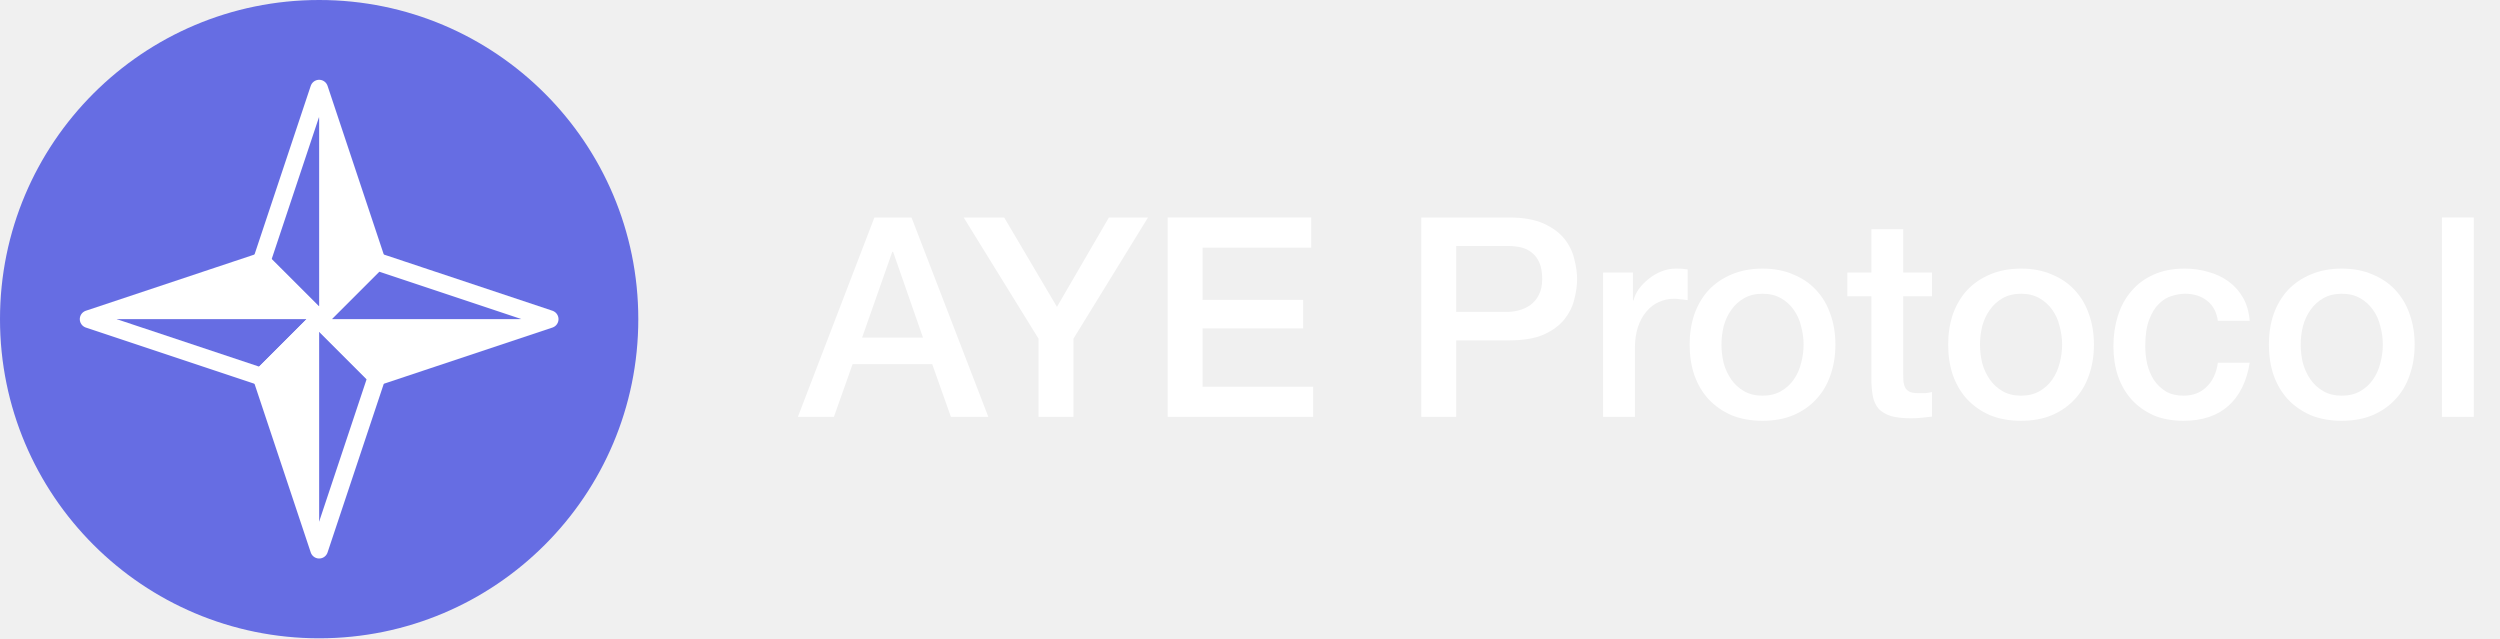
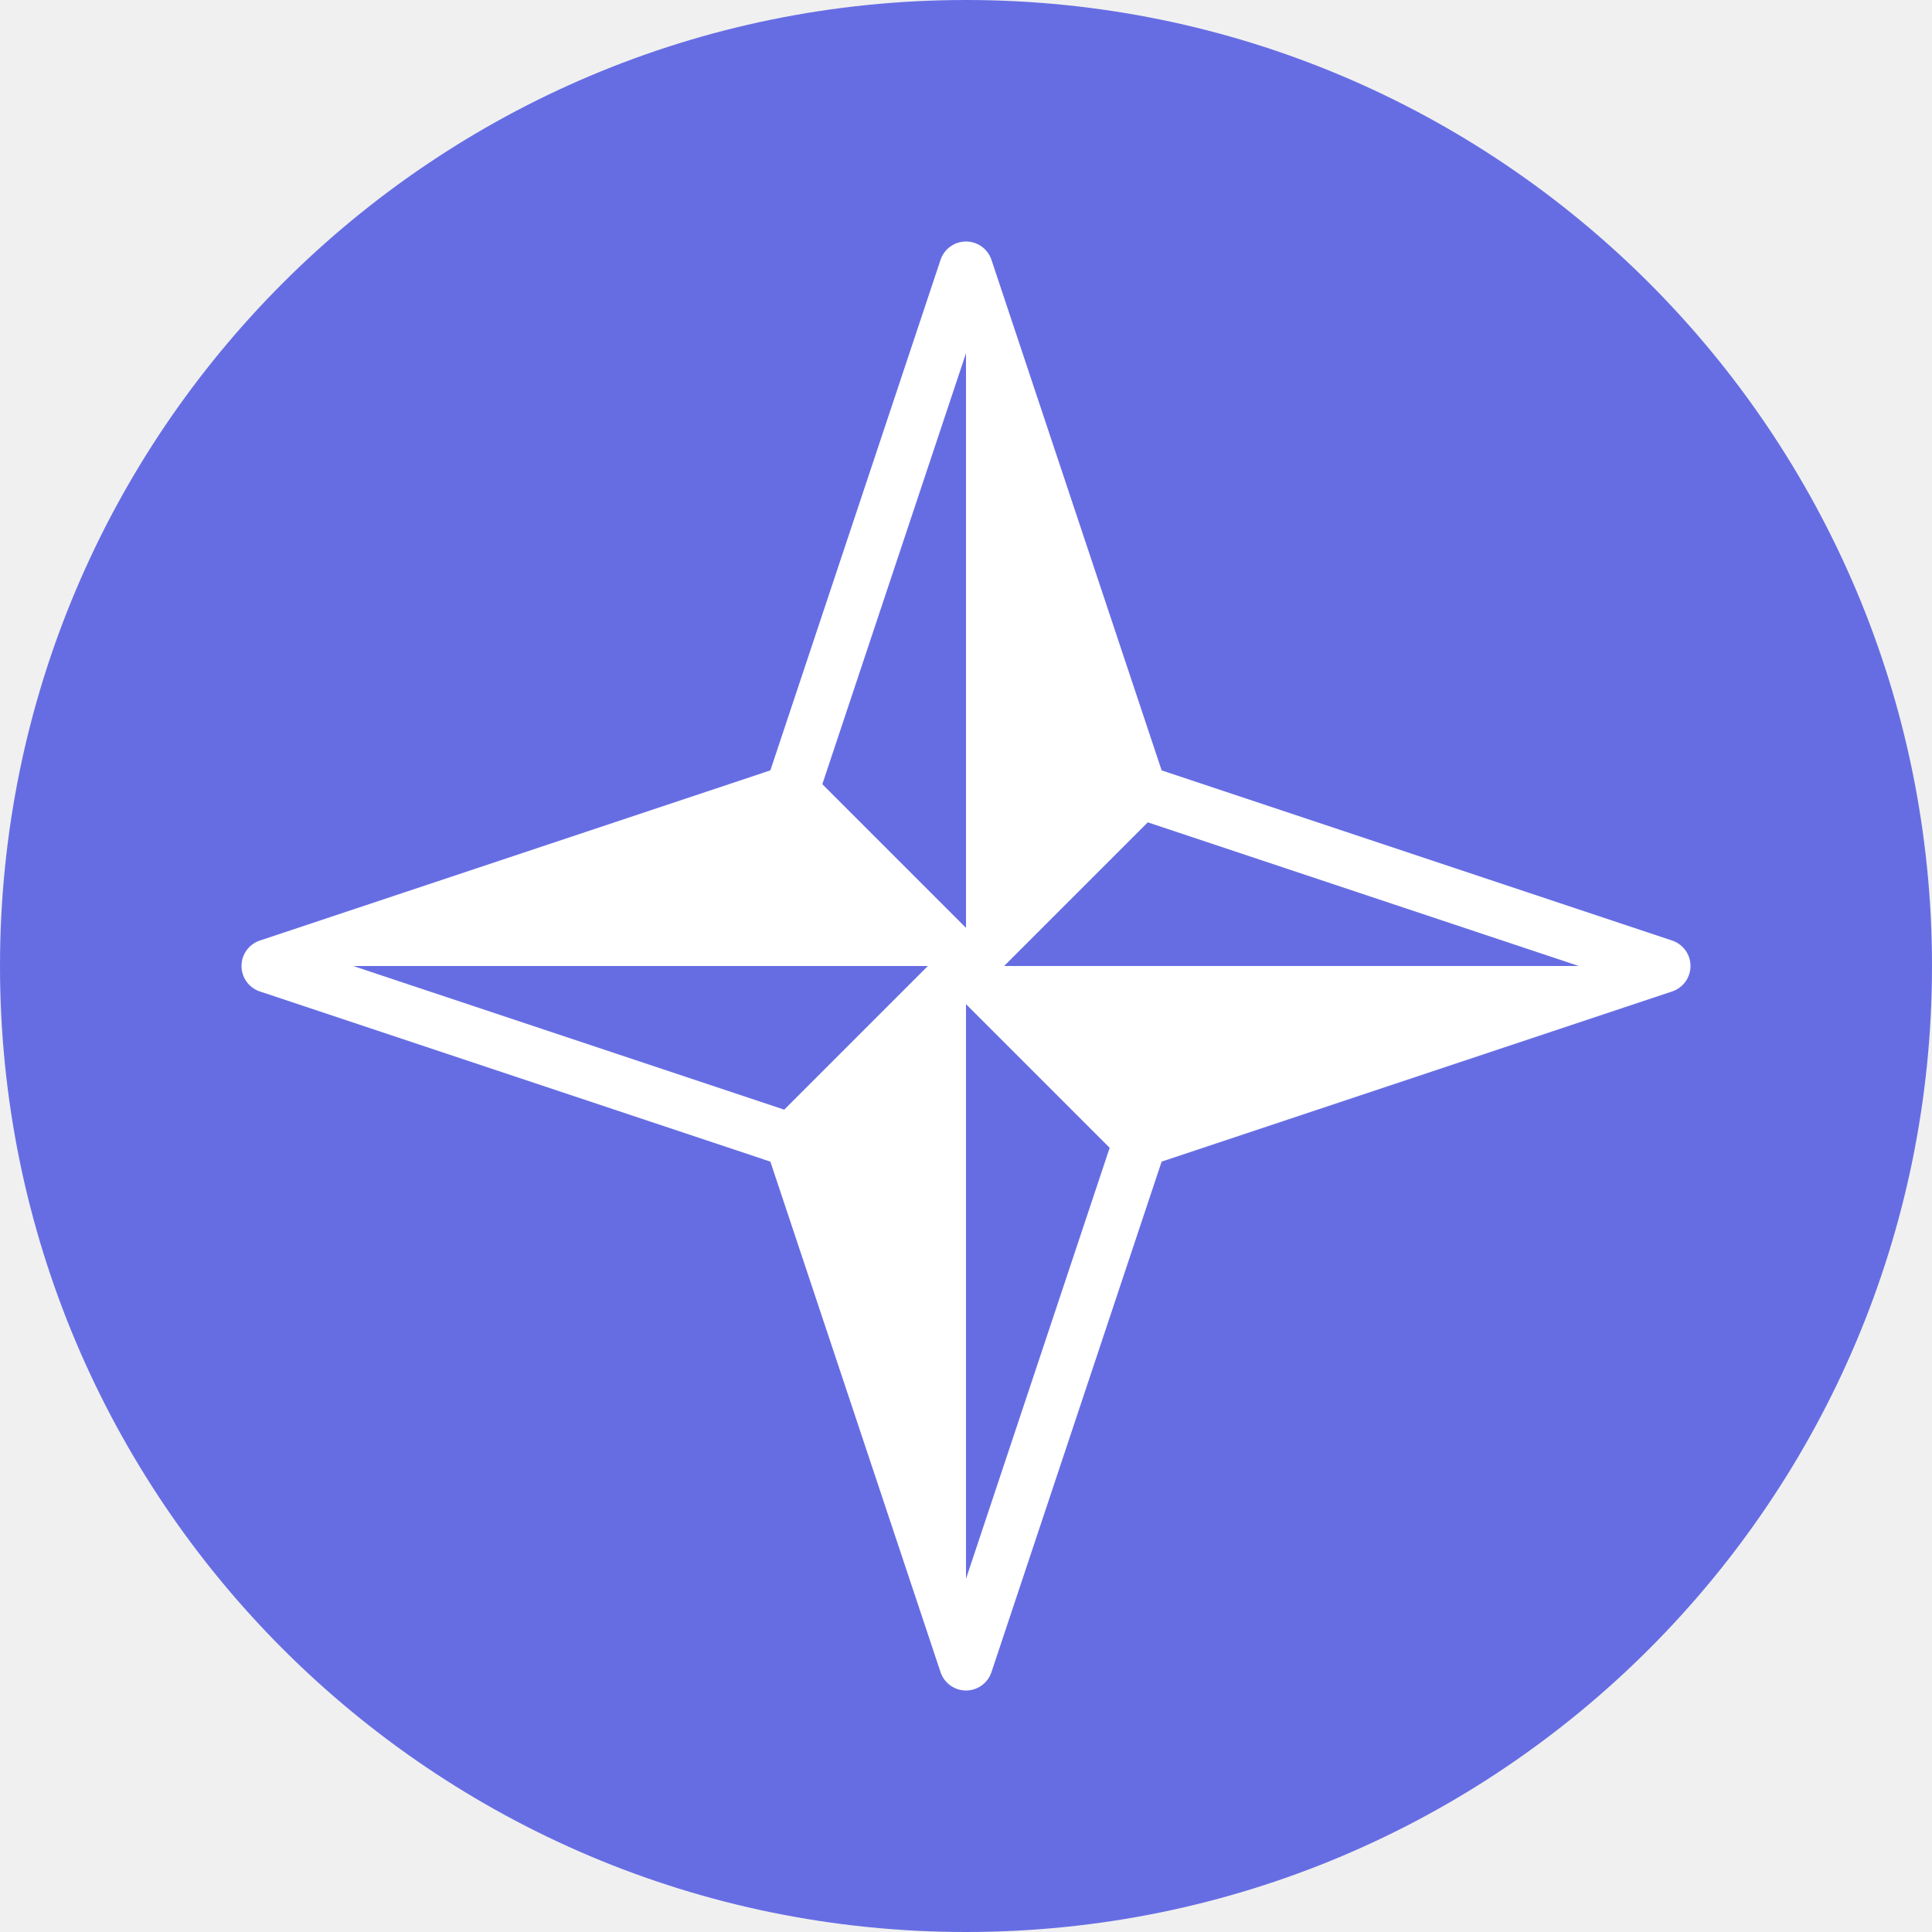
- <svg xmlns="http://www.w3.org/2000/svg" width="141" height="36" viewBox="0 0 141 36" fill="none">
+ <svg xmlns="http://www.w3.org/2000/svg" width="36" height="36" viewBox="0 0 36 36" fill="none">
  <circle cx="18" cy="18" r="18" fill="#666DE3" />
  <path d="M18 18V5L21.25 14.75L18 18Z" fill="white" />
  <path d="M14.75 14.75L18 18L21.25 14.75L18 5L14.75 14.75Z" stroke="white" stroke-linejoin="round" />
  <path d="M18 18L5 18L14.75 14.75L18 18Z" fill="white" />
  <path d="M14.75 21.25L18 18L14.75 14.75L5 18L14.75 21.25Z" stroke="white" stroke-linejoin="round" />
  <path d="M18 18L18 31L14.75 21.25L18 18Z" fill="white" />
  <path d="M21.25 21.25L18 18L14.75 21.25L18 31L21.25 21.25Z" stroke="white" stroke-linejoin="round" />
  <path d="M18 18L31 18L21.25 21.25L18 18Z" fill="white" />
  <path d="M21.25 14.75L18 18L21.25 21.25L31 18L21.25 14.75Z" stroke="white" stroke-linejoin="round" />
-   <path d="M49.316 12.267H51.41L55.742 23.512H53.631L52.576 20.536H48.087L47.032 23.512H45L49.316 12.267ZM48.623 19.04H52.056L50.371 14.204H50.324L48.623 19.04Z" fill="white" />
-   <path d="M58.573 19.102L54.352 12.267H56.636L59.612 17.307L62.542 12.267H64.747L60.542 19.102V23.512H58.573V19.102Z" fill="white" />
-   <path d="M65.856 12.267H73.952V13.968H67.825V16.913H73.495V18.52H67.825V21.811H74.062V23.512H65.856V12.267Z" fill="white" />
-   <path d="M80.16 12.267H85.122C85.92 12.267 86.571 12.383 87.075 12.614C87.579 12.845 87.967 13.133 88.24 13.48C88.513 13.826 88.697 14.204 88.791 14.614C88.897 15.023 88.949 15.401 88.949 15.748C88.949 16.094 88.897 16.472 88.791 16.882C88.697 17.281 88.513 17.654 88.24 18C87.967 18.346 87.579 18.635 87.075 18.866C86.571 19.087 85.92 19.197 85.122 19.197H82.129V23.512H80.16V12.267ZM82.129 17.59H85.011C85.232 17.59 85.458 17.559 85.689 17.496C85.92 17.433 86.13 17.333 86.319 17.197C86.518 17.05 86.676 16.861 86.791 16.63C86.917 16.388 86.98 16.089 86.98 15.732C86.98 15.364 86.928 15.06 86.823 14.819C86.718 14.577 86.576 14.388 86.397 14.252C86.219 14.104 86.014 14.005 85.783 13.952C85.552 13.9 85.305 13.873 85.043 13.873H82.129V17.59Z" fill="white" />
-   <path d="M90.414 15.37H92.099V16.945H92.13C92.183 16.724 92.283 16.509 92.43 16.299C92.587 16.089 92.771 15.9 92.981 15.732C93.201 15.553 93.443 15.412 93.705 15.307C93.968 15.202 94.236 15.149 94.509 15.149C94.719 15.149 94.86 15.155 94.934 15.165C95.018 15.175 95.102 15.186 95.186 15.197V16.929C95.06 16.908 94.929 16.892 94.792 16.882C94.666 16.861 94.54 16.85 94.414 16.85C94.11 16.85 93.821 16.913 93.548 17.039C93.285 17.155 93.054 17.333 92.855 17.575C92.655 17.806 92.498 18.095 92.382 18.441C92.267 18.788 92.209 19.186 92.209 19.638V23.512H90.414V15.37Z" fill="white" />
-   <path d="M99.407 23.733C98.756 23.733 98.173 23.628 97.658 23.418C97.154 23.198 96.724 22.898 96.367 22.52C96.02 22.142 95.753 21.691 95.564 21.166C95.385 20.641 95.296 20.063 95.296 19.433C95.296 18.814 95.385 18.241 95.564 17.716C95.753 17.192 96.02 16.74 96.367 16.362C96.724 15.984 97.154 15.69 97.658 15.48C98.173 15.259 98.756 15.149 99.407 15.149C100.058 15.149 100.635 15.259 101.139 15.48C101.654 15.69 102.084 15.984 102.431 16.362C102.788 16.74 103.055 17.192 103.234 17.716C103.423 18.241 103.517 18.814 103.517 19.433C103.517 20.063 103.423 20.641 103.234 21.166C103.055 21.691 102.788 22.142 102.431 22.52C102.084 22.898 101.654 23.198 101.139 23.418C100.635 23.628 100.058 23.733 99.407 23.733ZM99.407 22.316C99.806 22.316 100.152 22.232 100.446 22.064C100.74 21.895 100.982 21.675 101.171 21.402C101.36 21.129 101.496 20.825 101.58 20.488C101.675 20.142 101.722 19.79 101.722 19.433C101.722 19.087 101.675 18.74 101.58 18.394C101.496 18.047 101.36 17.743 101.171 17.48C100.982 17.207 100.74 16.987 100.446 16.819C100.152 16.651 99.806 16.567 99.407 16.567C99.008 16.567 98.661 16.651 98.367 16.819C98.073 16.987 97.832 17.207 97.643 17.48C97.454 17.743 97.312 18.047 97.217 18.394C97.133 18.74 97.091 19.087 97.091 19.433C97.091 19.79 97.133 20.142 97.217 20.488C97.312 20.825 97.454 21.129 97.643 21.402C97.832 21.675 98.073 21.895 98.367 22.064C98.661 22.232 99.008 22.316 99.407 22.316Z" fill="white" />
-   <path d="M104.191 15.37H105.546V12.928H107.341V15.37H108.963V16.709H107.341V21.055C107.341 21.244 107.346 21.407 107.357 21.544C107.378 21.68 107.415 21.796 107.467 21.89C107.53 21.985 107.619 22.058 107.735 22.111C107.85 22.153 108.008 22.174 108.207 22.174C108.333 22.174 108.459 22.174 108.585 22.174C108.711 22.163 108.837 22.142 108.963 22.111V23.497C108.764 23.518 108.57 23.539 108.381 23.56C108.192 23.581 107.997 23.591 107.798 23.591C107.325 23.591 106.942 23.549 106.648 23.465C106.365 23.371 106.139 23.239 105.971 23.072C105.813 22.893 105.703 22.672 105.64 22.41C105.588 22.148 105.556 21.848 105.546 21.512V16.709H104.191V15.37Z" fill="white" />
-   <path d="M113.988 23.733C113.337 23.733 112.754 23.628 112.239 23.418C111.735 23.198 111.305 22.898 110.948 22.52C110.601 22.142 110.334 21.691 110.145 21.166C109.966 20.641 109.877 20.063 109.877 19.433C109.877 18.814 109.966 18.241 110.145 17.716C110.334 17.192 110.601 16.74 110.948 16.362C111.305 15.984 111.735 15.69 112.239 15.48C112.754 15.259 113.337 15.149 113.988 15.149C114.639 15.149 115.216 15.259 115.72 15.48C116.235 15.69 116.665 15.984 117.012 16.362C117.369 16.74 117.636 17.192 117.815 17.716C118.004 18.241 118.098 18.814 118.098 19.433C118.098 20.063 118.004 20.641 117.815 21.166C117.636 21.691 117.369 22.142 117.012 22.52C116.665 22.898 116.235 23.198 115.72 23.418C115.216 23.628 114.639 23.733 113.988 23.733ZM113.988 22.316C114.387 22.316 114.733 22.232 115.027 22.064C115.321 21.895 115.563 21.675 115.752 21.402C115.941 21.129 116.077 20.825 116.161 20.488C116.256 20.142 116.303 19.79 116.303 19.433C116.303 19.087 116.256 18.74 116.161 18.394C116.077 18.047 115.941 17.743 115.752 17.48C115.563 17.207 115.321 16.987 115.027 16.819C114.733 16.651 114.387 16.567 113.988 16.567C113.589 16.567 113.242 16.651 112.948 16.819C112.654 16.987 112.413 17.207 112.224 17.48C112.035 17.743 111.893 18.047 111.798 18.394C111.714 18.74 111.672 19.087 111.672 19.433C111.672 19.79 111.714 20.142 111.798 20.488C111.893 20.825 112.035 21.129 112.224 21.402C112.413 21.675 112.654 21.895 112.948 22.064C113.242 22.232 113.589 22.316 113.988 22.316Z" fill="white" />
-   <path d="M125.088 18.095C125.014 17.59 124.81 17.212 124.474 16.96C124.148 16.698 123.733 16.567 123.229 16.567C122.998 16.567 122.752 16.609 122.489 16.693C122.227 16.766 121.985 16.913 121.765 17.134C121.544 17.344 121.36 17.643 121.213 18.032C121.066 18.41 120.993 18.908 120.993 19.528C120.993 19.864 121.03 20.2 121.103 20.536C121.187 20.872 121.313 21.171 121.481 21.433C121.66 21.696 121.885 21.911 122.158 22.079C122.431 22.237 122.762 22.316 123.151 22.316C123.676 22.316 124.106 22.153 124.442 21.827C124.789 21.502 125.004 21.045 125.088 20.457H126.883C126.715 21.517 126.311 22.331 125.671 22.898C125.041 23.455 124.201 23.733 123.151 23.733C122.51 23.733 121.943 23.628 121.45 23.418C120.967 23.198 120.557 22.904 120.221 22.536C119.885 22.158 119.628 21.712 119.449 21.197C119.281 20.683 119.197 20.126 119.197 19.528C119.197 18.919 119.281 18.346 119.449 17.811C119.617 17.276 119.869 16.814 120.205 16.425C120.541 16.026 120.956 15.716 121.45 15.496C121.954 15.265 122.542 15.149 123.214 15.149C123.686 15.149 124.132 15.212 124.552 15.338C124.983 15.454 125.361 15.632 125.686 15.874C126.022 16.115 126.295 16.42 126.505 16.787C126.715 17.155 126.841 17.59 126.883 18.095H125.088Z" fill="white" />
-   <path d="M132.076 23.733C131.425 23.733 130.842 23.628 130.327 23.418C129.823 23.198 129.393 22.898 129.036 22.52C128.689 22.142 128.422 21.691 128.233 21.166C128.054 20.641 127.965 20.063 127.965 19.433C127.965 18.814 128.054 18.241 128.233 17.716C128.422 17.192 128.689 16.74 129.036 16.362C129.393 15.984 129.823 15.69 130.327 15.48C130.842 15.259 131.425 15.149 132.076 15.149C132.727 15.149 133.304 15.259 133.808 15.48C134.323 15.69 134.753 15.984 135.1 16.362C135.457 16.74 135.724 17.192 135.903 17.716C136.092 18.241 136.186 18.814 136.186 19.433C136.186 20.063 136.092 20.641 135.903 21.166C135.724 21.691 135.457 22.142 135.1 22.52C134.753 22.898 134.323 23.198 133.808 23.418C133.304 23.628 132.727 23.733 132.076 23.733ZM132.076 22.316C132.475 22.316 132.821 22.232 133.115 22.064C133.409 21.895 133.651 21.675 133.84 21.402C134.029 21.129 134.165 20.825 134.249 20.488C134.344 20.142 134.391 19.79 134.391 19.433C134.391 19.087 134.344 18.74 134.249 18.394C134.165 18.047 134.029 17.743 133.84 17.48C133.651 17.207 133.409 16.987 133.115 16.819C132.821 16.651 132.475 16.567 132.076 16.567C131.677 16.567 131.33 16.651 131.036 16.819C130.742 16.987 130.501 17.207 130.312 17.48C130.123 17.743 129.981 18.047 129.886 18.394C129.802 18.74 129.76 19.087 129.76 19.433C129.76 19.79 129.802 20.142 129.886 20.488C129.981 20.825 130.123 21.129 130.312 21.402C130.501 21.675 130.742 21.895 131.036 22.064C131.33 22.232 131.677 22.316 132.076 22.316Z" fill="white" />
-   <path d="M137.726 12.267H139.522V23.512H137.726V12.267Z" fill="white" />
</svg>
